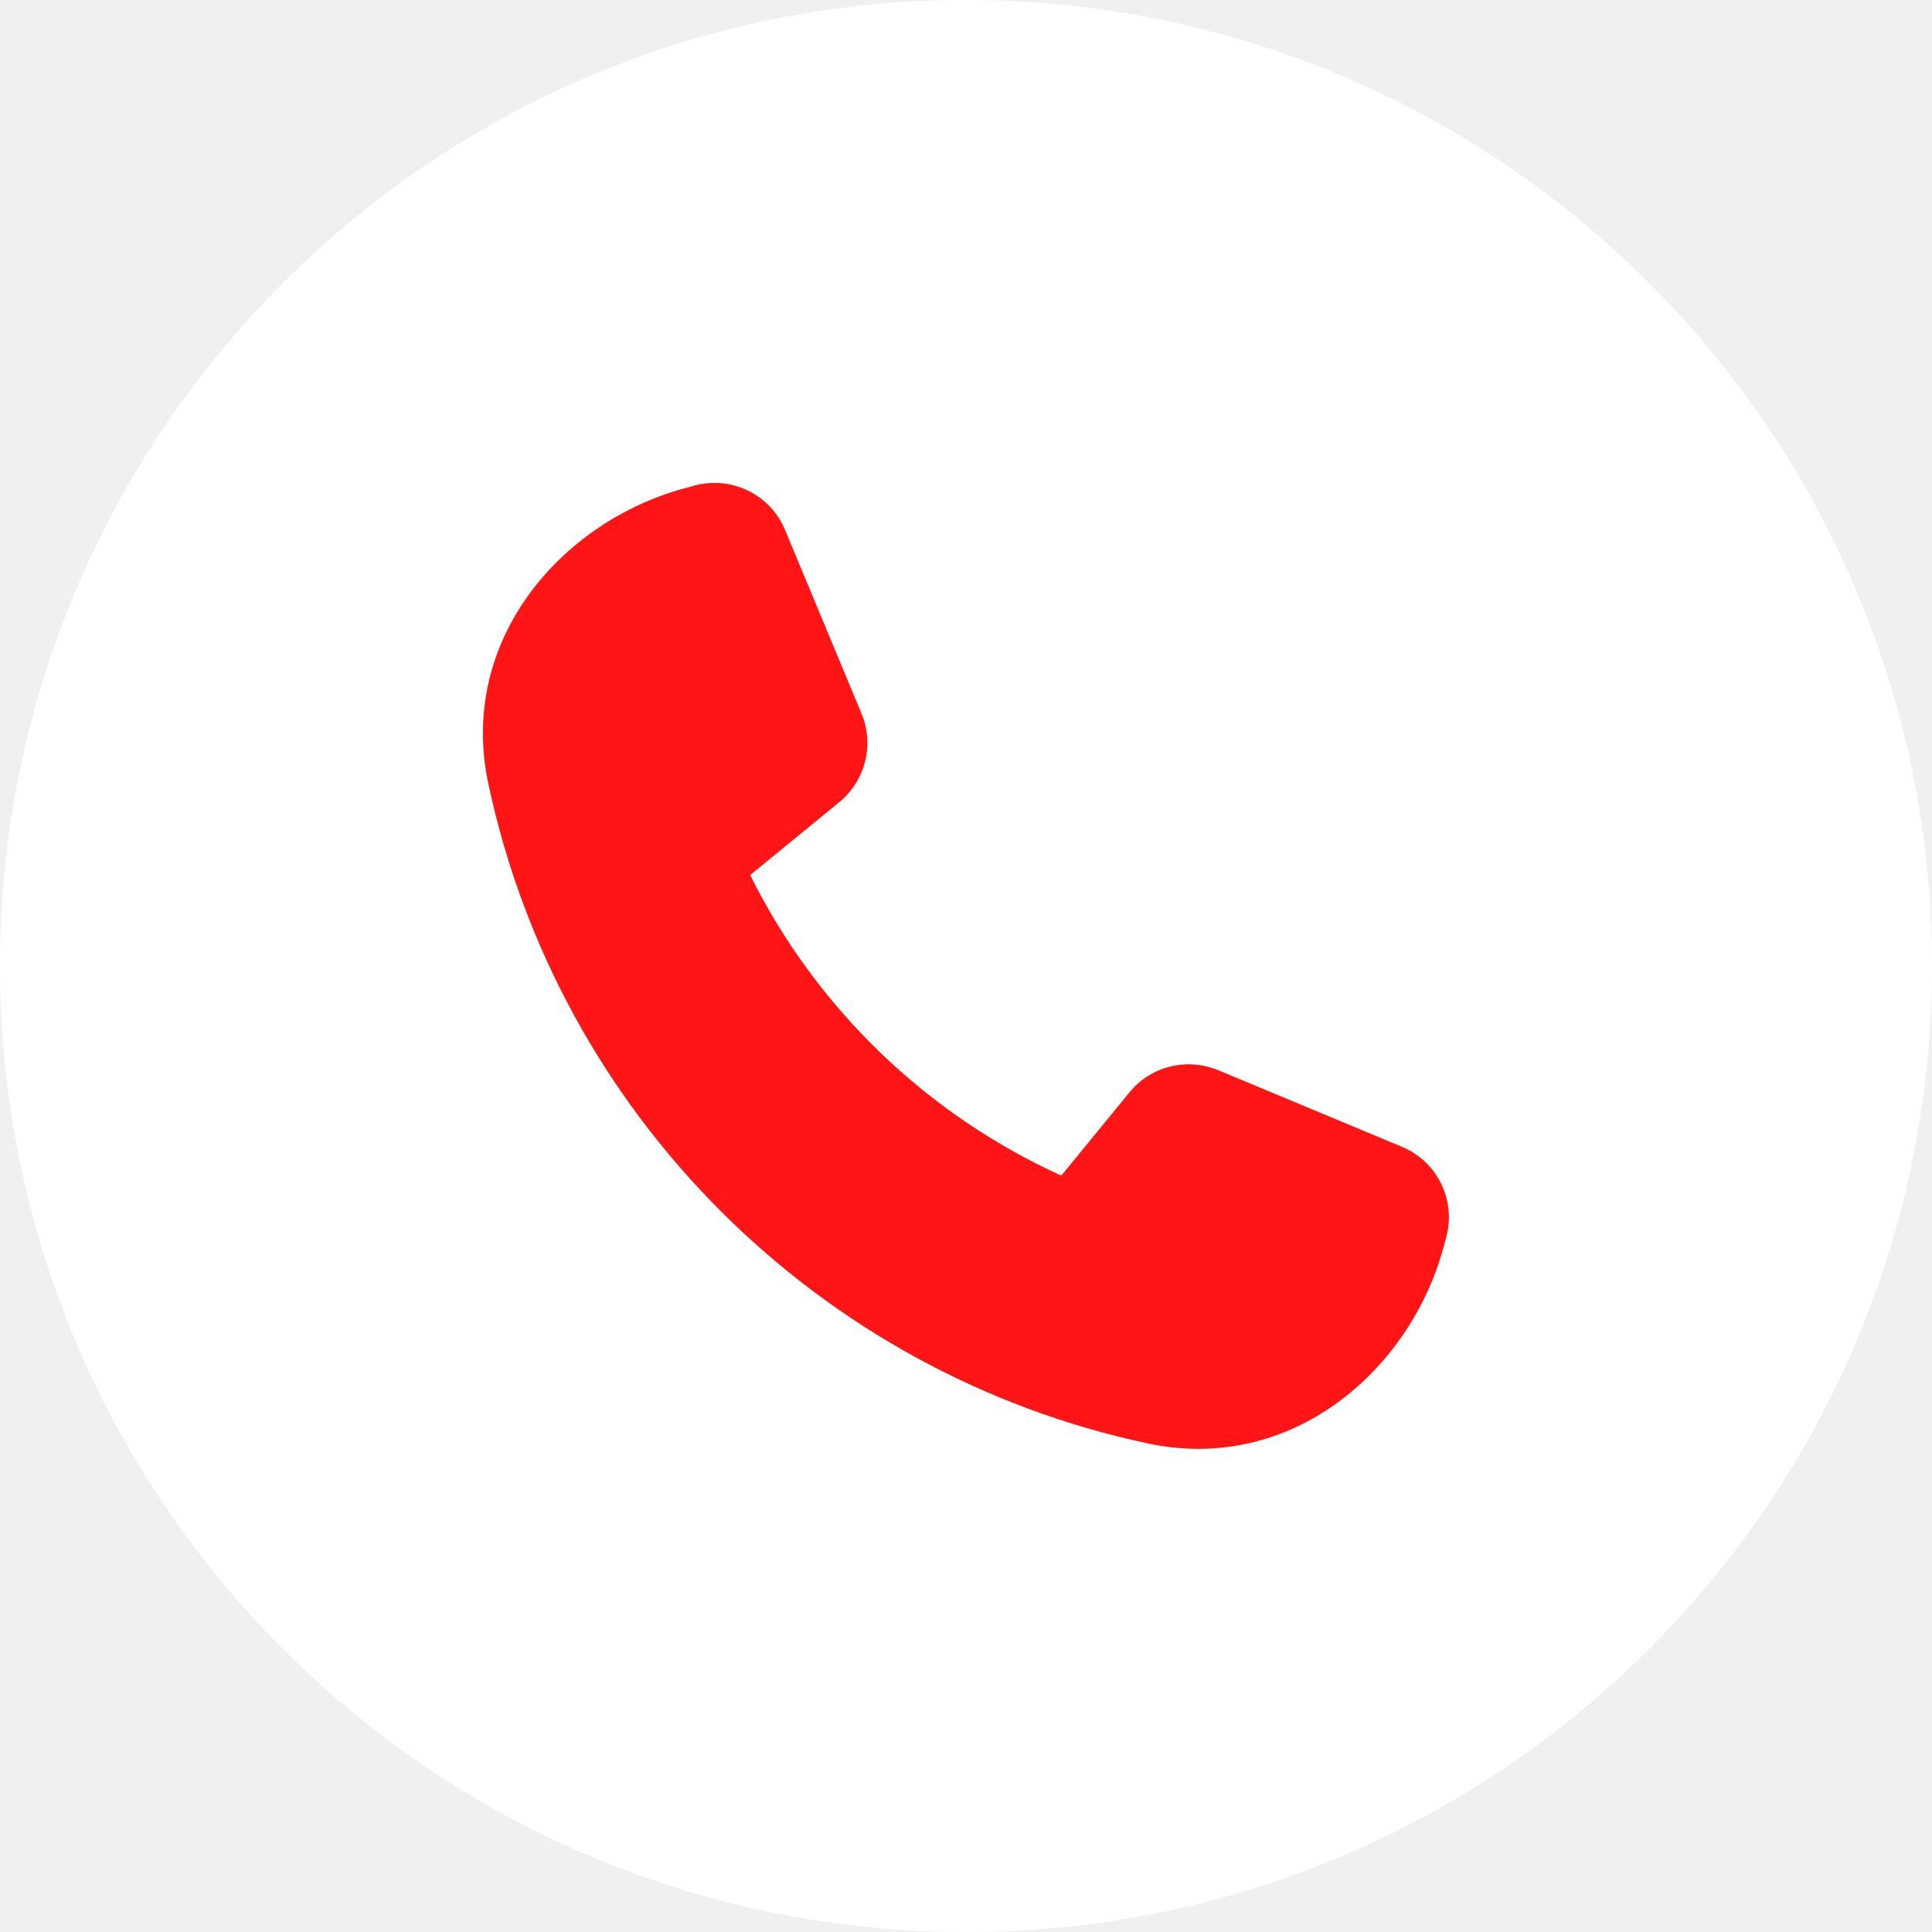
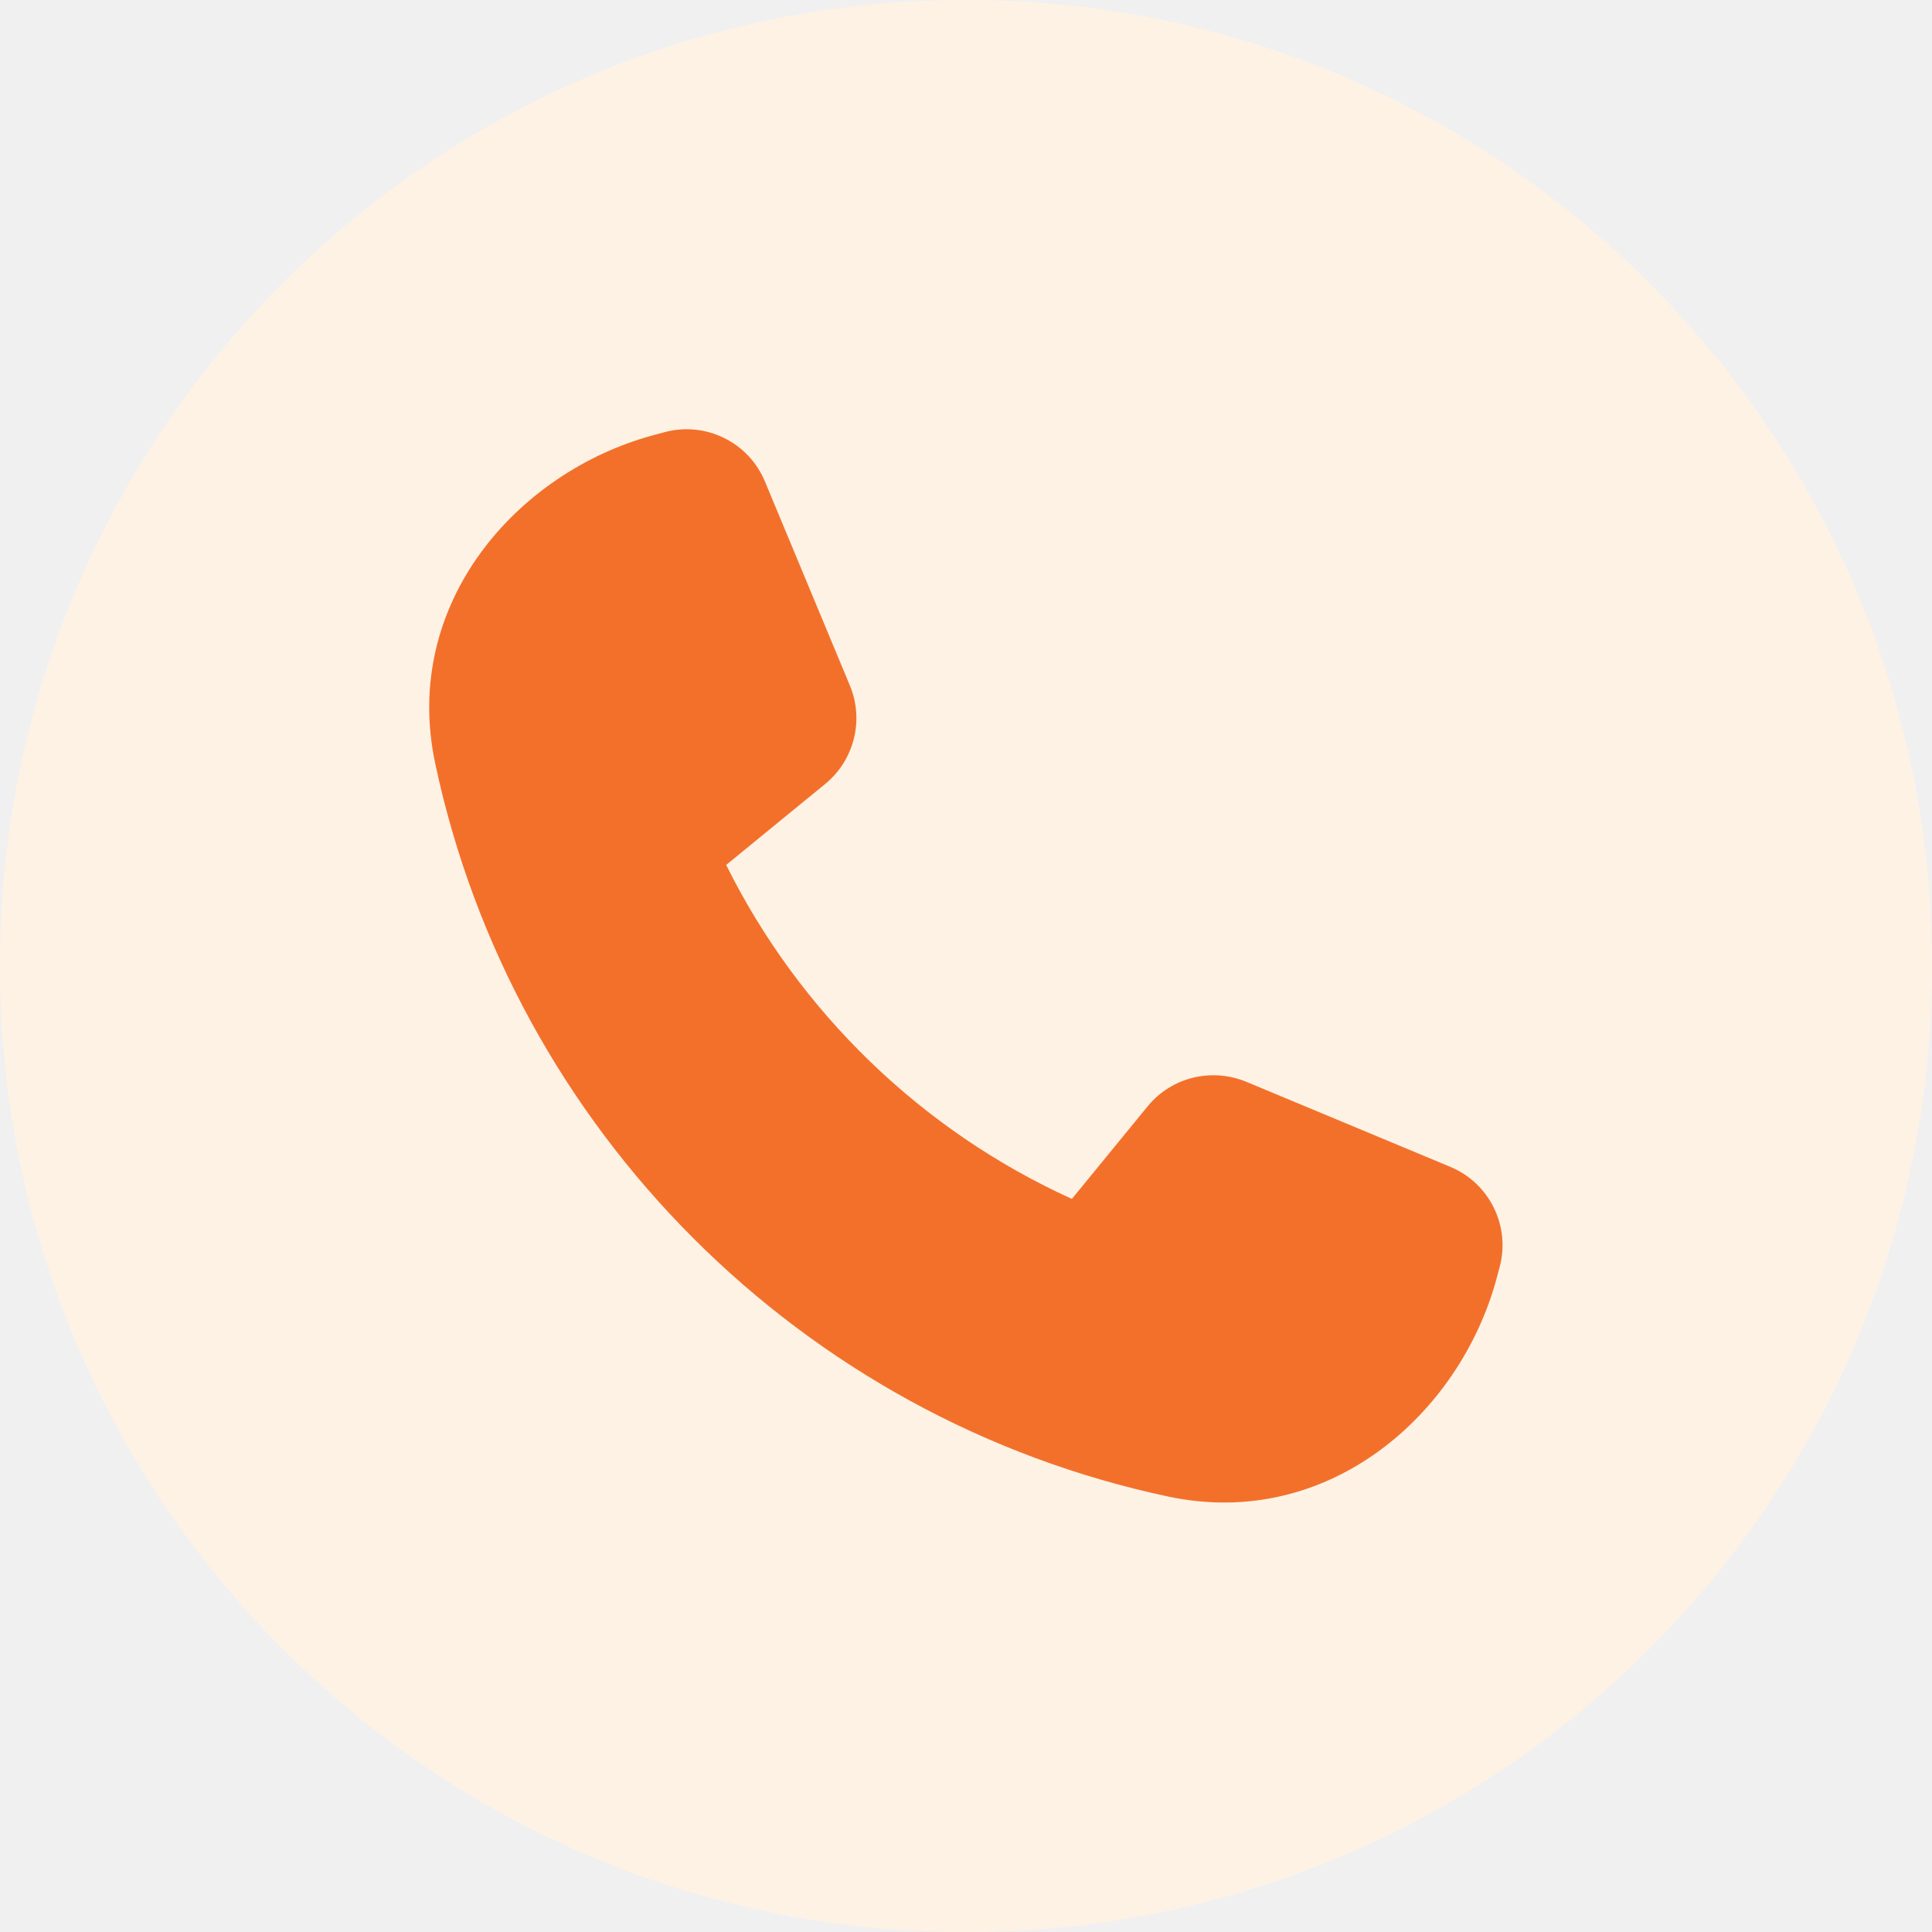
- <svg xmlns="http://www.w3.org/2000/svg" width="48" height="48" viewBox="0 0 48 48" fill="none">
-   <rect width="48" height="48" rx="24" fill="white" />
-   <g clip-path="url(#clip0_250_273)">
-     <g clip-path="url(#clip1_250_273)">
-       <path d="M34.829 28.491C35.71 28.856 36.183 29.822 35.93 30.745L35.86 31.003C35.035 34.031 32.1 36.619 28.529 35.864C20.325 34.125 13.871 27.67 12.132 19.467C11.372 15.891 13.964 12.961 16.993 12.136L17.25 12.066C18.174 11.812 19.14 12.286 19.505 13.167L21.404 17.728C21.727 18.502 21.502 19.397 20.85 19.931L18.638 21.741C20.274 25.036 23.011 27.684 26.368 29.208L28.06 27.141C28.59 26.489 29.485 26.269 30.263 26.587L34.829 28.491Z" fill="#FF1515" />
-     </g>
+ <svg xmlns="http://www.w3.org/2000/svg" width="36" height="36" viewBox="0 0 36 36" fill="none">
+   <rect width="36" height="36" rx="18" fill="#FEF2E5" />
+   <g clip-path="url(#clip0_260_751)">
+     <path d="M27.023 21.742C27.758 22.047 28.152 22.852 27.941 23.621L27.883 23.836C27.195 26.359 24.75 28.516 21.773 27.887C14.938 26.438 9.559 21.059 8.109 14.223C7.477 11.242 9.637 8.801 12.16 8.113L12.375 8.055C13.145 7.844 13.949 8.238 14.254 8.973L15.836 12.773C16.105 13.418 15.918 14.164 15.375 14.609L13.531 16.117C14.895 18.863 17.176 21.07 19.973 22.34L21.383 20.617C21.824 20.074 22.57 19.891 23.219 20.156L27.023 21.742Z" fill="#F3702B" />
  </g>
  <defs>
-     <clipPath id="clip0_250_273">
-       <rect width="24" height="24" fill="white" transform="matrix(0 1 -1 0 36 12)" />
-     </clipPath>
-     <clipPath id="clip1_250_273">
-       <rect width="23.999" height="24" fill="white" transform="matrix(0 1 -1 0 35.998 11.9977)" />
+     <clipPath id="clip0_260_751">
+       <rect width="20" height="20" fill="white" transform="matrix(0 1 -1 0 28 8)" />
    </clipPath>
  </defs>
</svg>
